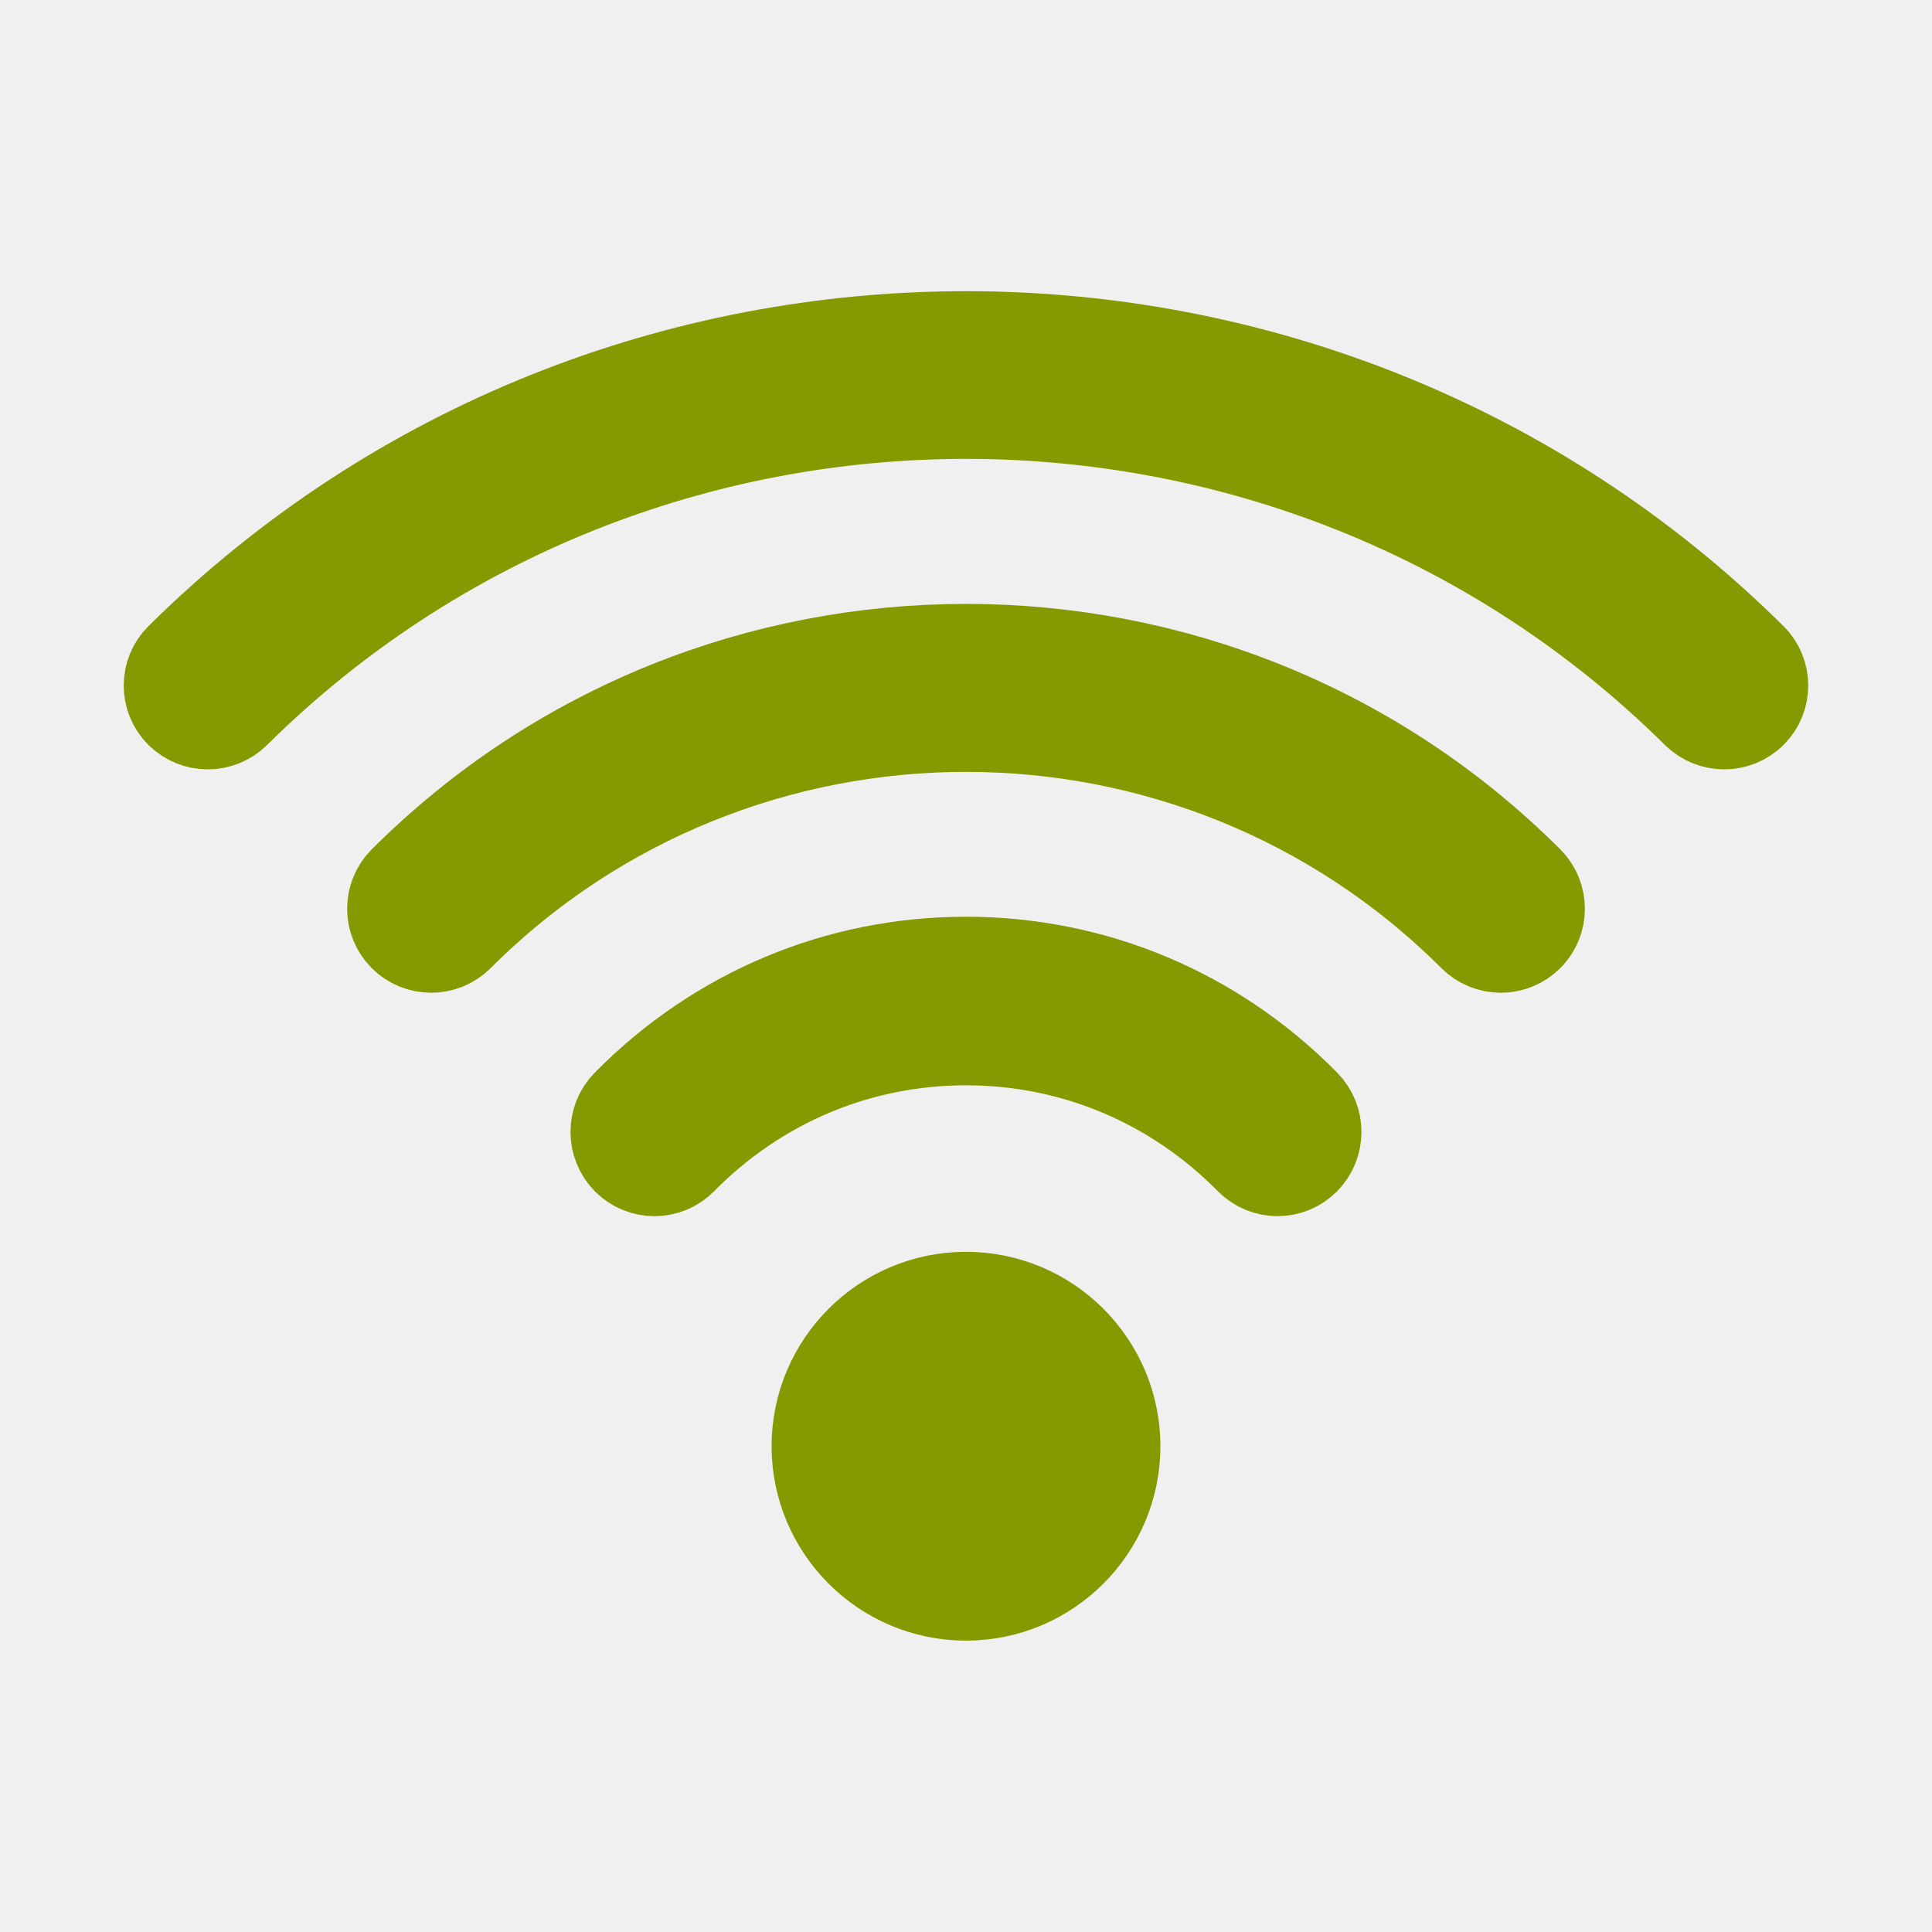
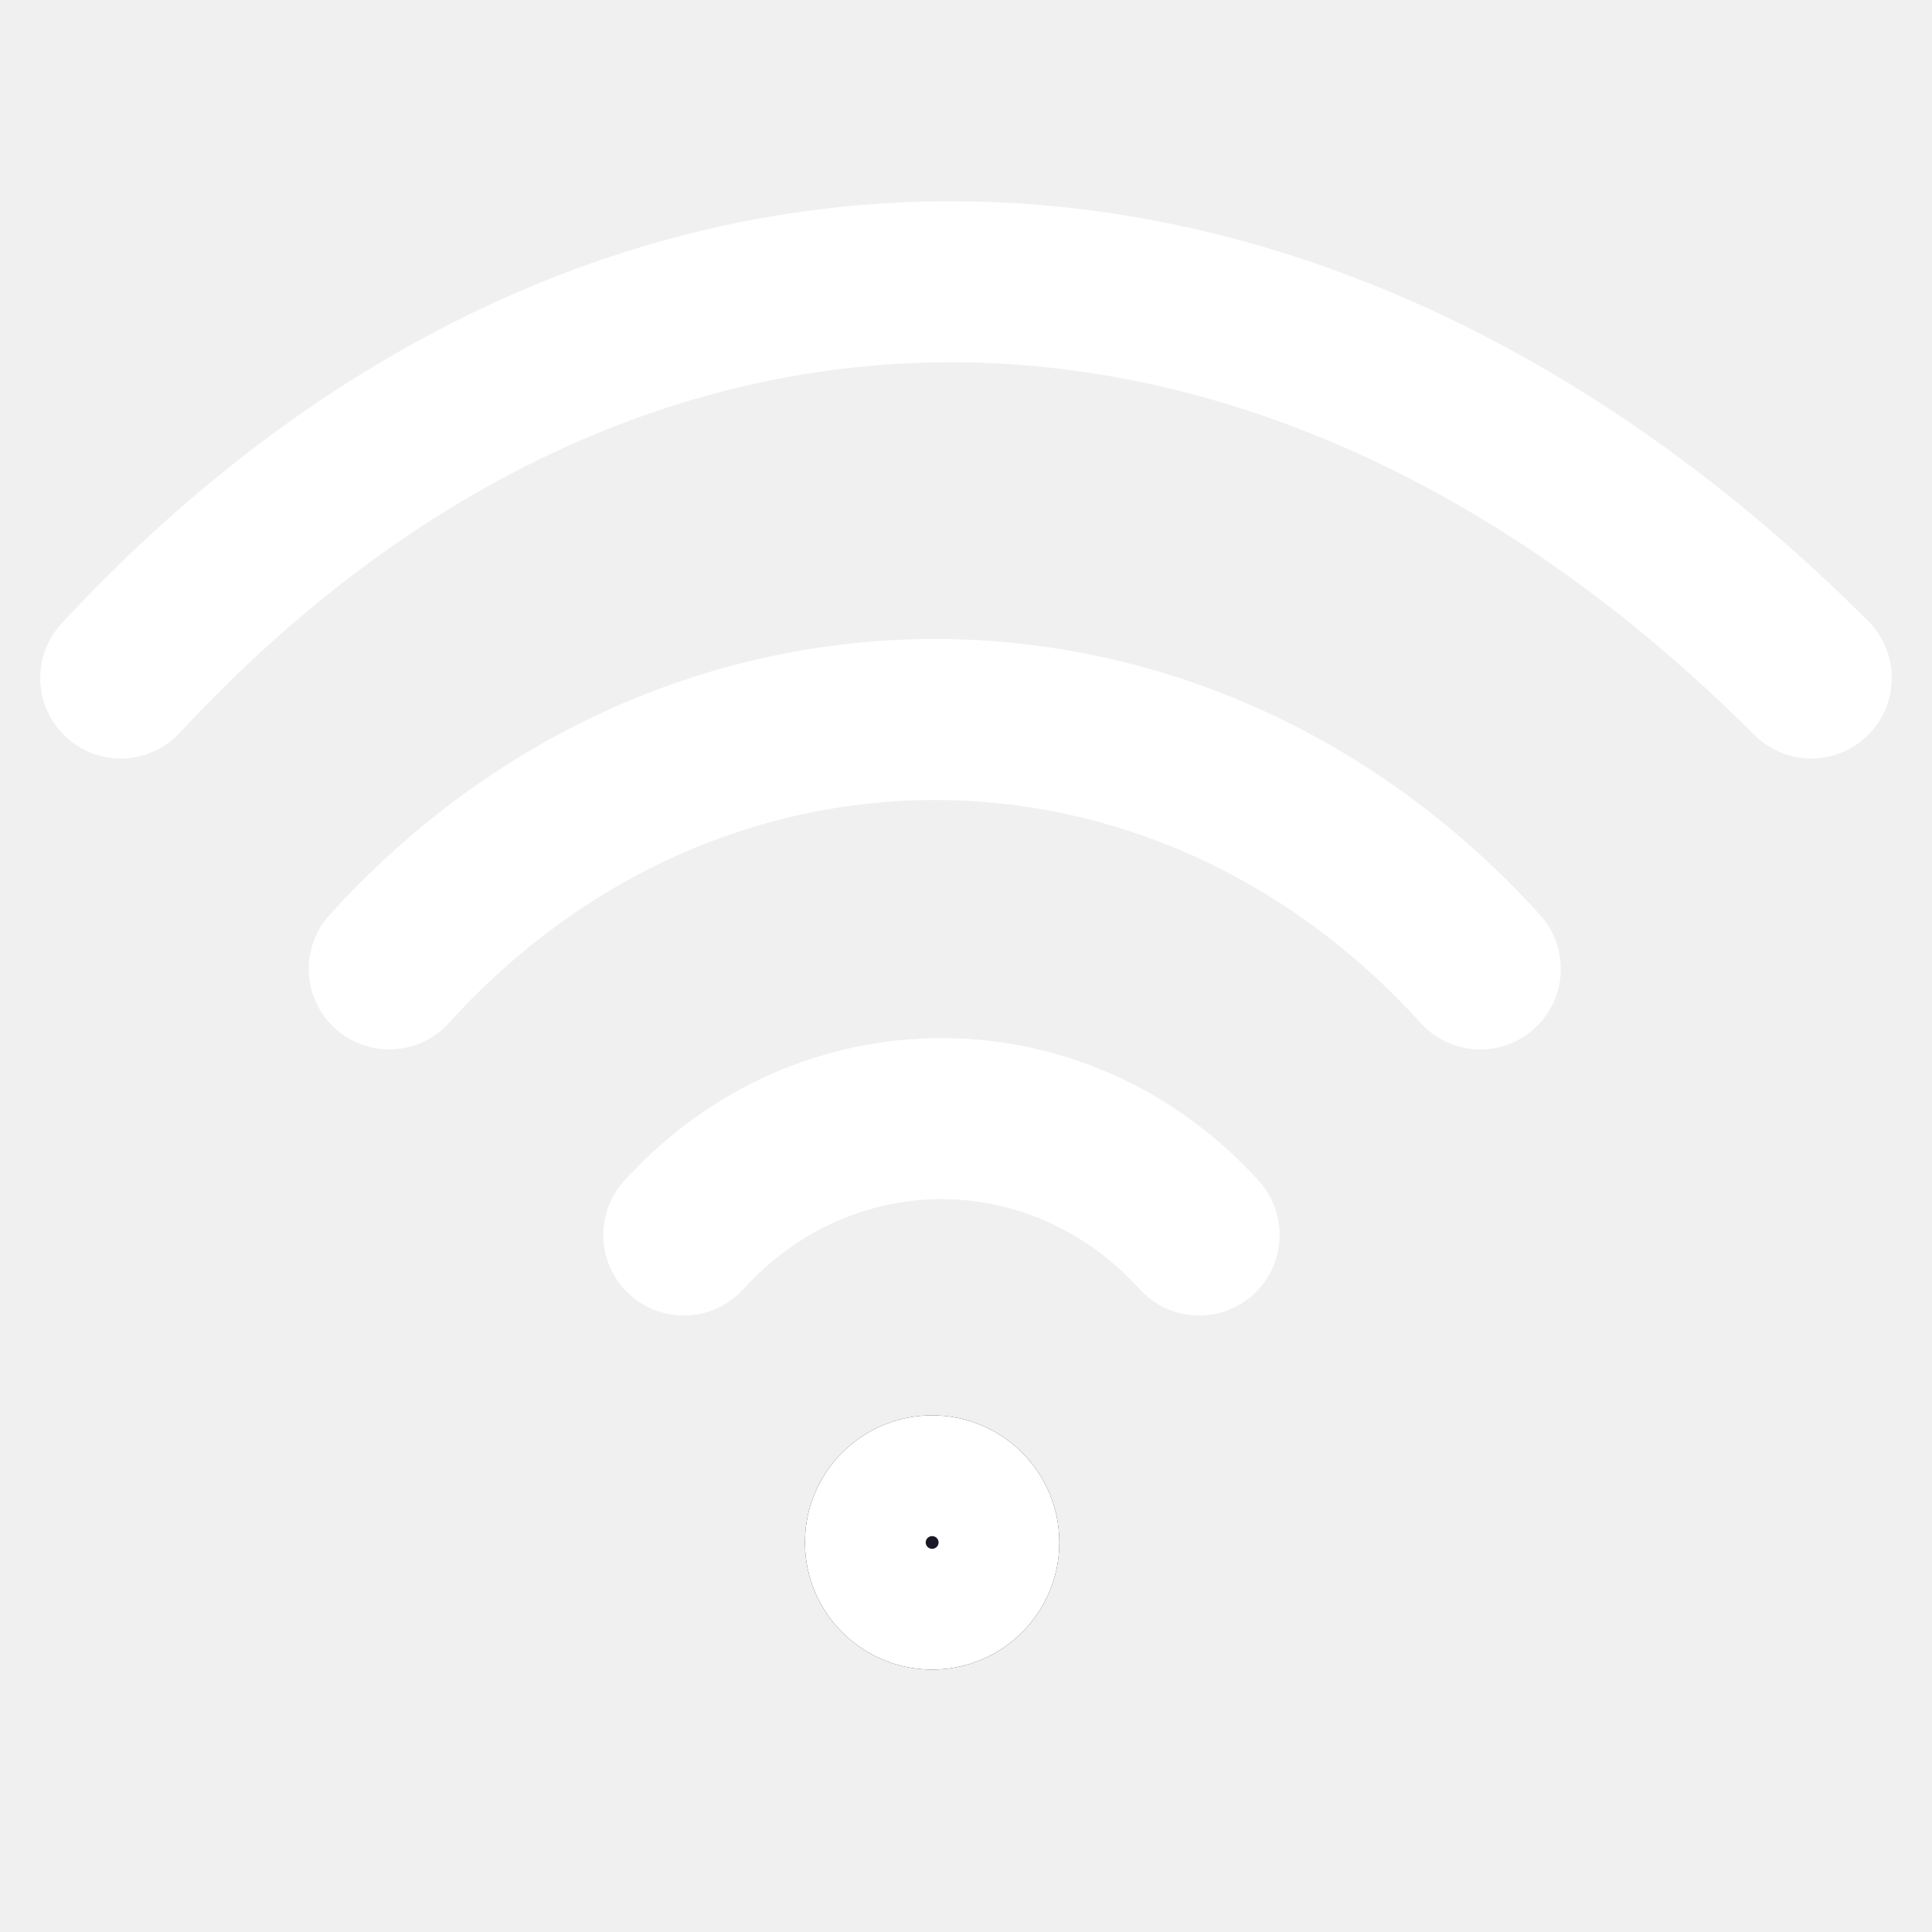
- <svg xmlns="http://www.w3.org/2000/svg" width="64" height="64" viewBox="0 0 64 64" version="1.1" id="svg15">
-   <defs id="defs19" />
-   <path d="m 32,52.348 c -2.448,0 -4.44,-1.992 -4.44,-4.441 0,-2.447 1.992,-4.439 4.44,-4.439 2.448,0 4.44,1.992 4.44,4.439 0,2.449 -1.992,4.441 -4.44,4.441 z" id="Shape" fill="#ffffff" fill-rule="nonzero" style="fill:#859900;fill-opacity:1;stroke:#859900;stroke-width:4;stroke-miterlimit:4;stroke-dasharray:none;stroke-opacity:1" />
-   <path d="m 42.32,38.287 c -0.2,0 -0.4,-0.078 -0.553,-0.231 -2.609,-2.646 -6.078,-4.104 -9.768,-4.104 -3.689,0 -7.159,1.458 -9.767,4.104 -0.305,0.309 -0.8,0.309 -1.105,0 -0.305,-0.309 -0.305,-0.811 0,-1.12 2.905,-2.946 6.765,-4.568 10.871,-4.568 4.108,0 7.968,1.621 10.873,4.568 0.305,0.309 0.305,0.811 0,1.12 -0.152,0.154 -0.352,0.231 -0.552,0.231 z" id="Path" stroke="#ffffff" fill="#ffffff" style="fill:#859900;fill-opacity:1;fill-rule:evenodd;stroke:#859900;stroke-width:4;stroke-miterlimit:4;stroke-dasharray:none;stroke-opacity:1" />
-   <path d="m 49.717,30.886 c -0.201,0 -0.401,-0.077 -0.555,-0.229 -9.463,-9.45 -24.862,-9.449 -34.325,0 -0.306,0.305 -0.803,0.305 -1.108,0 -0.306,-0.305 -0.306,-0.801 0,-1.107 10.074,-10.061 26.467,-10.059 36.543,0 0.306,0.305 0.306,0.801 0,1.107 -0.154,0.152 -0.354,0.229 -0.555,0.229 z" id="path8" stroke="#ffffff" fill="#ffffff" style="fill:#859900;fill-opacity:1;fill-rule:evenodd;stroke:#859900;stroke-width:4;stroke-miterlimit:4;stroke-dasharray:none;stroke-opacity:1" />
-   <path d="m 57.117,23.486 c -0.201,0 -0.402,-0.076 -0.556,-0.227 -13.541,-13.409 -35.579,-13.412 -49.123,0 -0.306,0.303 -0.804,0.303 -1.11,0 -0.306,-0.303 -0.306,-0.796 0,-1.099 14.156,-14.02 37.188,-14.017 51.343,0 0.306,0.303 0.306,0.796 0,1.099 -0.152,0.151 -0.353,0.227 -0.554,0.227 z" id="path10" stroke="#ffffff" fill="#ffffff" style="fill:#859900;fill-opacity:1;fill-rule:evenodd;stroke:#859900;stroke-width:4;stroke-miterlimit:4;stroke-dasharray:none;stroke-opacity:1" />
+ <svg xmlns="http://www.w3.org/2000/svg" width="48" height="48" viewBox="0 0 48 48" fill="none">
+   <path d="M23.159 41.48C24.904 41.48 26.319 40.066 26.319 38.322C26.319 36.578 24.904 35.164 23.159 35.164C21.414 35.164 19.999 36.578 19.999 38.322C19.999 40.066 21.414 41.48 23.159 41.48Z" fill="#191827" />
+   <path fill-rule="evenodd" clip-rule="evenodd" d="M23.159 38.48C23.248 38.48 23.319 38.408 23.319 38.322C23.319 38.236 23.248 38.164 23.159 38.164C23.07 38.164 22.999 38.236 22.999 38.322C22.999 38.408 23.07 38.48 23.159 38.48ZM26.319 38.322C26.319 40.066 24.904 41.48 23.159 41.48C21.414 41.48 19.999 40.066 19.999 38.322C19.999 36.578 21.414 35.164 23.159 35.164C24.904 35.164 26.319 36.578 26.319 38.322Z" fill="white" />
+   <path fill-rule="evenodd" clip-rule="evenodd" d="M15.506 29.341C19.792 24.608 26.989 24.608 31.276 29.341C32.017 30.16 31.954 31.424 31.136 32.166C30.317 32.907 29.052 32.845 28.311 32.026C25.612 29.047 21.169 29.047 18.471 32.026C17.729 32.845 16.465 32.907 15.646 32.166C14.827 31.424 14.764 30.16 15.506 29.341Z" fill="white" />
+   <path fill-rule="evenodd" clip-rule="evenodd" d="M8.189 22.73C16.466 13.591 29.983 13.591 38.26 22.73C39.002 23.549 38.939 24.814 38.12 25.555C37.301 26.297 36.037 26.234 35.295 25.415C28.606 18.029 17.843 18.029 11.154 25.415C10.412 26.234 9.148 26.297 8.329 25.555C7.51 24.814 7.448 23.549 8.189 22.73Z" fill="white" />
+   <path fill-rule="evenodd" clip-rule="evenodd" d="M23.837 5.001C31.798 5.066 39.676 8.692 46.414 15.43C47.195 16.211 47.195 17.478 46.414 18.259C45.633 19.04 44.367 19.04 43.586 18.259C37.438 12.111 30.52 9.055 23.805 9.001C17.108 8.946 10.345 11.873 4.466 18.206C3.714 19.015 2.449 19.062 1.639 18.31C0.83 17.558 0.783 16.293 1.534 15.484C8.064 8.452 15.858 4.936 23.837 5.001Z" fill="white" />
</svg>
